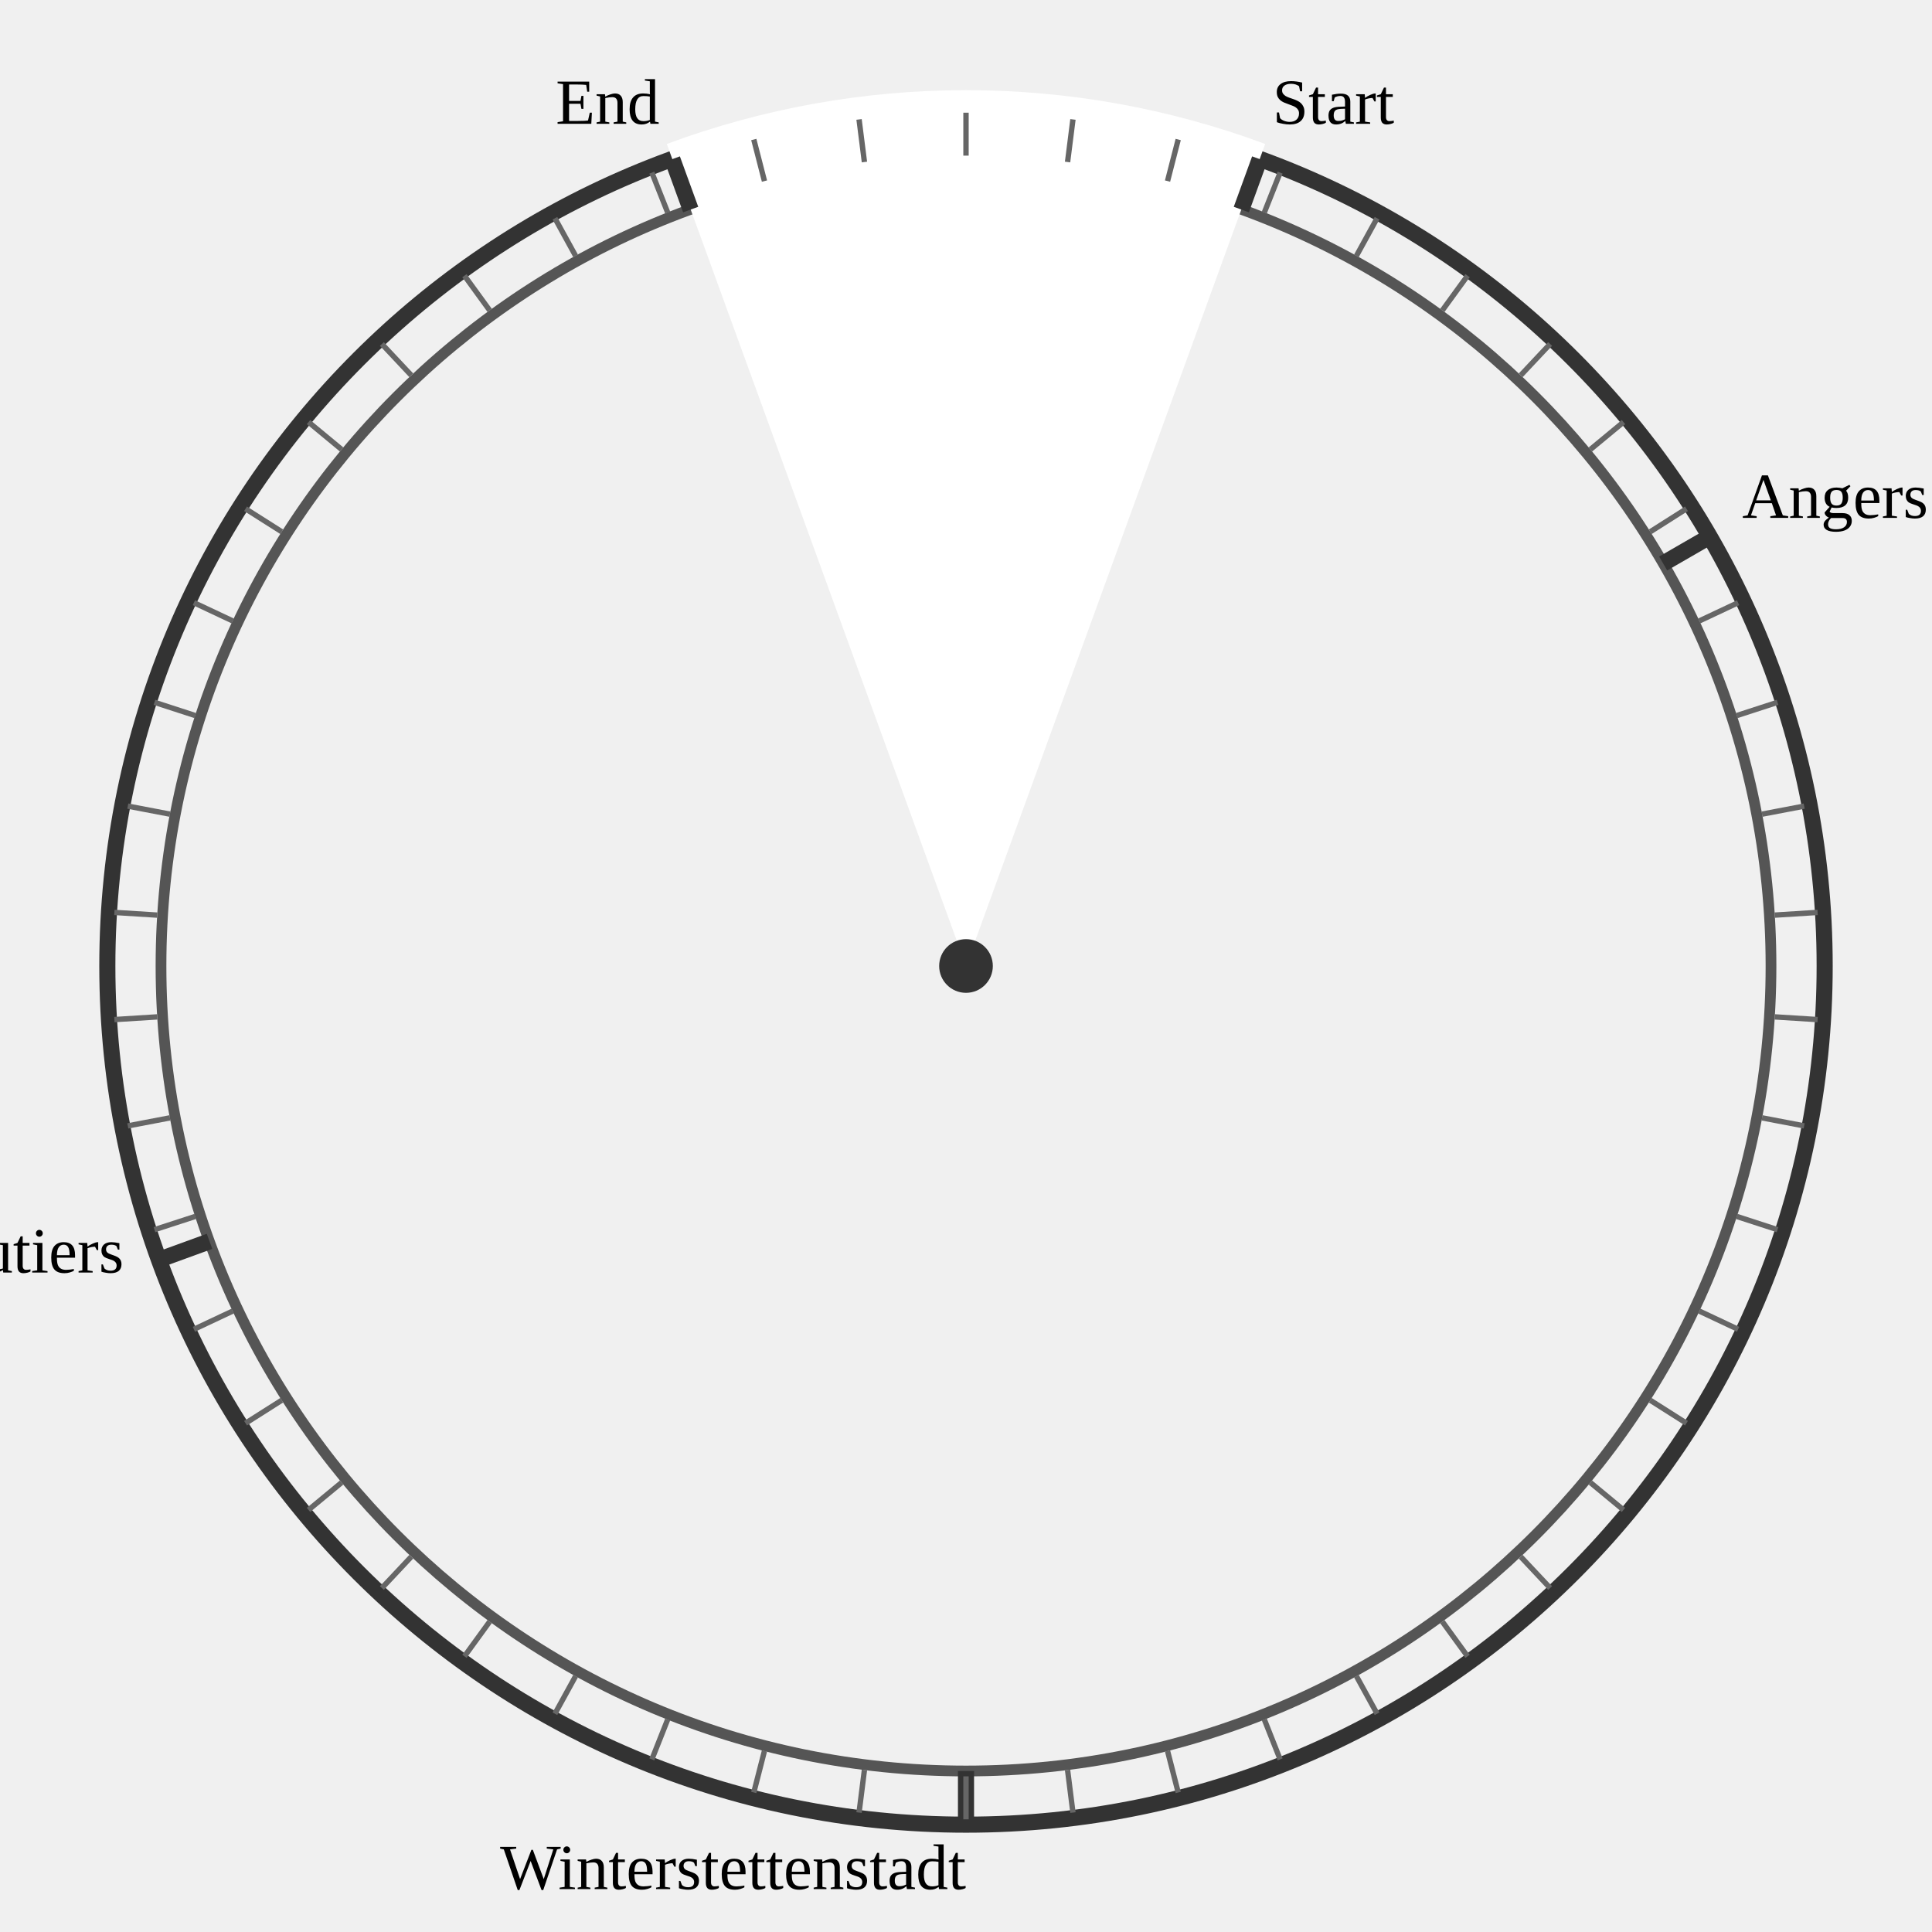
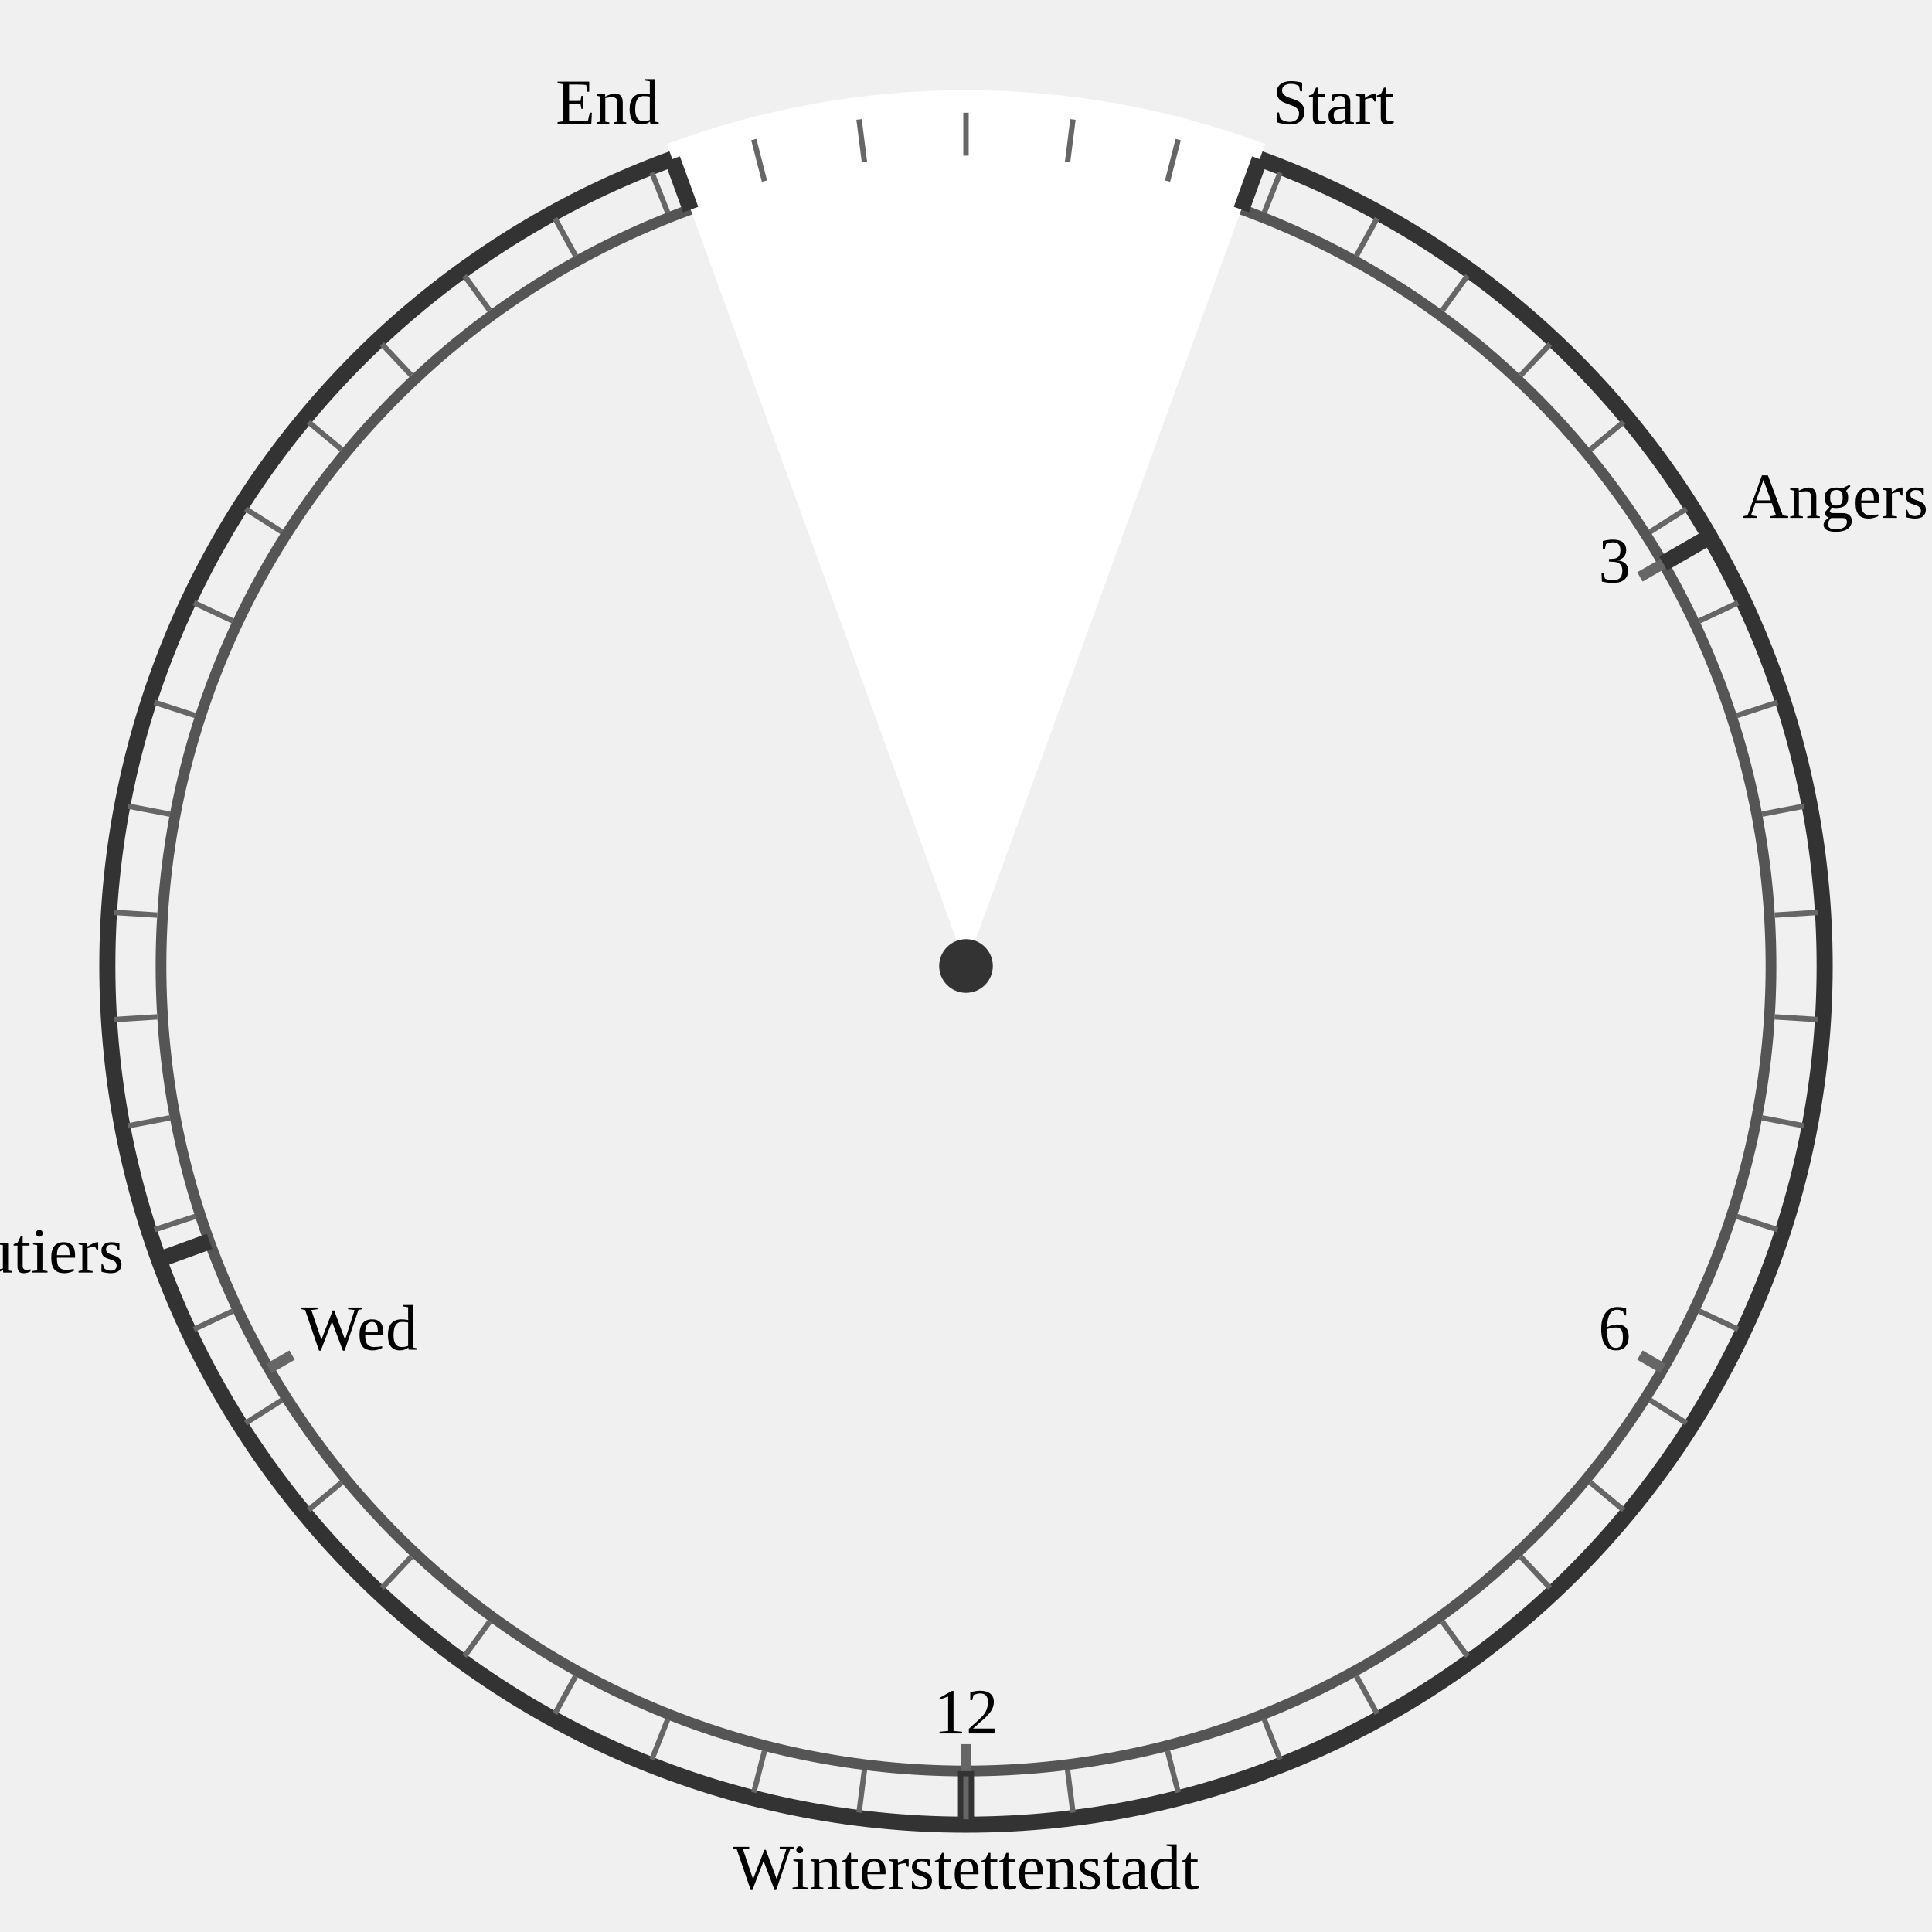
<svg xmlns="http://www.w3.org/2000/svg" height="360" viewBox="0 0 360 360" width="360">
  <g font-size="12" id="world" shape-rendering="geometricPrecision">
    <circle cx="180" cy="180" fill="#f0f0f0" r="160" stroke="#333" stroke-width="3" />
    <circle cx="180" cy="180" fill="#f0f0f0" r="150" stroke="#555" stroke-width="2" />
    <path d="M 180 180 L 124.251 26.83 A 160 160 0 0 1 235.749 26.83 Z" fill="white" stroke="white" stroke-width="0" />
    <g>
      <g transform="translate(180, 180)">
        <path d="M0,-150 L0,-160" stroke="#333" stroke-width="3" transform="rotate(340)" />
        <path d="M0,-150 L0,-160" stroke="#333" stroke-width="3" transform="rotate(60)" />
        <path d="M0,-150 L0,-160" stroke="#333" stroke-width="3" transform="rotate(180)" />
        <path d="M0,-150 L0,-160" stroke="#333" stroke-width="3" transform="rotate(250)" />
        <path d="M0,-150 L0,-160" stroke="#333" stroke-width="3" transform="rotate(20)" />
        <path d="M0,-151 L0,-159" stroke="#666" stroke-width="1" transform="rotate(0)" />
        <path d="M0,-151 L0,-159" stroke="#666" stroke-width="1" transform="rotate(7.2)" />
        <path d="M0,-151 L0,-159" stroke="#666" stroke-width="1" transform="rotate(14.4)" />
        <path d="M0,-151 L0,-159" stroke="#666" stroke-width="1" transform="rotate(21.6)" />
        <path d="M0,-151 L0,-159" stroke="#666" stroke-width="1" transform="rotate(28.8)" />
        <path d="M0,-151 L0,-159" stroke="#666" stroke-width="1" transform="rotate(36)" />
        <path d="M0,-151 L0,-159" stroke="#666" stroke-width="1" transform="rotate(43.2)" />
        <path d="M0,-151 L0,-159" stroke="#666" stroke-width="1" transform="rotate(50.4)" />
        <path d="M0,-151 L0,-159" stroke="#666" stroke-width="1" transform="rotate(57.6)" />
        <path d="M0,-151 L0,-159" stroke="#666" stroke-width="1" transform="rotate(64.8)" />
        <path d="M0,-151 L0,-159" stroke="#666" stroke-width="1" transform="rotate(72)" />
        <path d="M0,-151 L0,-159" stroke="#666" stroke-width="1" transform="rotate(79.2)" />
        <path d="M0,-151 L0,-159" stroke="#666" stroke-width="1" transform="rotate(86.4)" />
        <path d="M0,-151 L0,-159" stroke="#666" stroke-width="1" transform="rotate(93.6)" />
        <path d="M0,-151 L0,-159" stroke="#666" stroke-width="1" transform="rotate(100.8)" />
        <path d="M0,-151 L0,-159" stroke="#666" stroke-width="1" transform="rotate(108)" />
        <path d="M0,-151 L0,-159" stroke="#666" stroke-width="1" transform="rotate(115.2)" />
        <path d="M0,-151 L0,-159" stroke="#666" stroke-width="1" transform="rotate(122.4)" />
        <path d="M0,-151 L0,-159" stroke="#666" stroke-width="1" transform="rotate(129.6)" />
        <path d="M0,-151 L0,-159" stroke="#666" stroke-width="1" transform="rotate(136.8)" />
        <path d="M0,-151 L0,-159" stroke="#666" stroke-width="1" transform="rotate(144)" />
        <path d="M0,-151 L0,-159" stroke="#666" stroke-width="1" transform="rotate(151.2)" />
        <path d="M0,-151 L0,-159" stroke="#666" stroke-width="1" transform="rotate(158.4)" />
        <path d="M0,-151 L0,-159" stroke="#666" stroke-width="1" transform="rotate(165.6)" />
        <path d="M0,-151 L0,-159" stroke="#666" stroke-width="1" transform="rotate(172.8)" />
        <path d="M0,-151 L0,-159" stroke="#666" stroke-width="1" transform="rotate(180)" />
        <path d="M0,-151 L0,-159" stroke="#666" stroke-width="1" transform="rotate(187.2)" />
        <path d="M0,-151 L0,-159" stroke="#666" stroke-width="1" transform="rotate(194.4)" />
        <path d="M0,-151 L0,-159" stroke="#666" stroke-width="1" transform="rotate(201.6)" />
        <path d="M0,-151 L0,-159" stroke="#666" stroke-width="1" transform="rotate(208.8)" />
        <path d="M0,-151 L0,-159" stroke="#666" stroke-width="1" transform="rotate(216)" />
        <path d="M0,-151 L0,-159" stroke="#666" stroke-width="1" transform="rotate(223.2)" />
        <path d="M0,-151 L0,-159" stroke="#666" stroke-width="1" transform="rotate(230.4)" />
        <path d="M0,-151 L0,-159" stroke="#666" stroke-width="1" transform="rotate(237.6)" />
        <path d="M0,-151 L0,-159" stroke="#666" stroke-width="1" transform="rotate(244.8)" />
        <path d="M0,-151 L0,-159" stroke="#666" stroke-width="1" transform="rotate(252)" />
        <path d="M0,-151 L0,-159" stroke="#666" stroke-width="1" transform="rotate(259.2)" />
        <path d="M0,-151 L0,-159" stroke="#666" stroke-width="1" transform="rotate(266.4)" />
        <path d="M0,-151 L0,-159" stroke="#666" stroke-width="1" transform="rotate(273.6)" />
        <path d="M0,-151 L0,-159" stroke="#666" stroke-width="1" transform="rotate(280.8)" />
        <path d="M0,-151 L0,-159" stroke="#666" stroke-width="1" transform="rotate(288)" />
        <path d="M0,-151 L0,-159" stroke="#666" stroke-width="1" transform="rotate(295.2)" />
        <path d="M0,-151 L0,-159" stroke="#666" stroke-width="1" transform="rotate(302.4)" />
        <path d="M0,-151 L0,-159" stroke="#666" stroke-width="1" transform="rotate(309.6)" />
        <path d="M0,-151 L0,-159" stroke="#666" stroke-width="1" transform="rotate(316.8)" />
        <path d="M0,-151 L0,-159" stroke="#666" stroke-width="1" transform="rotate(324)" />
        <path d="M0,-151 L0,-159" stroke="#666" stroke-width="1" transform="rotate(331.2)" />
        <path d="M0,-151 L0,-159" stroke="#666" stroke-width="1" transform="rotate(338.4)" />
        <path d="M0,-151 L0,-159" stroke="#666" stroke-width="1" transform="rotate(345.6)" />
        <path d="M0,-151 L0,-159" stroke="#666" stroke-width="1" transform="rotate(352.8)" />
+         <path d="M0,-145 L0,-150" stroke="#666" stroke-width="2" transform="rotate(60)" />
+         <path d="M0,-145 L0,-150" stroke="#666" stroke-width="2" transform="rotate(120)" />
+         <path d="M0,-145 L0,-150" stroke="#666" stroke-width="2" transform="rotate(180)" />
+         <path d="M0,-145 L0,-150" stroke="#666" stroke-width="2" transform="rotate(240)" />
      </g>
      <g transform="translate(180, 180)">
        <text text-anchor="end" x="-57.117" y="-156.929">
End
</text>
        <text text-anchor="start" x="144.626" y="-83.5">
Angers
</text>
-         <text text-anchor="end" x="0" y="172">
+         <text text-anchor="middle" x="0" y="172">
Winterstettenstadt
</text>
        <text text-anchor="end" x="-156.929" y="57.117">
Noirmoutiers
</text>
        <text text-anchor="start" x="57.117" y="-156.929">
Start
</text>
+         <text text-anchor="end" x="123.842" y="-71.5">
+ 3
+ </text>
+         <text text-anchor="end" x="123.842" y="71.5">
+ 6
+ </text>
+         <text text-anchor="middle" x="0" y="143">
+ 12
+ </text>
+         <text text-anchor="start" x="-123.842" y="71.5">
+ Wed
+ </text>
      </g>
    </g>
    <circle cx="180" cy="180" fill="#333" r="5" />
  </g>
</svg>
